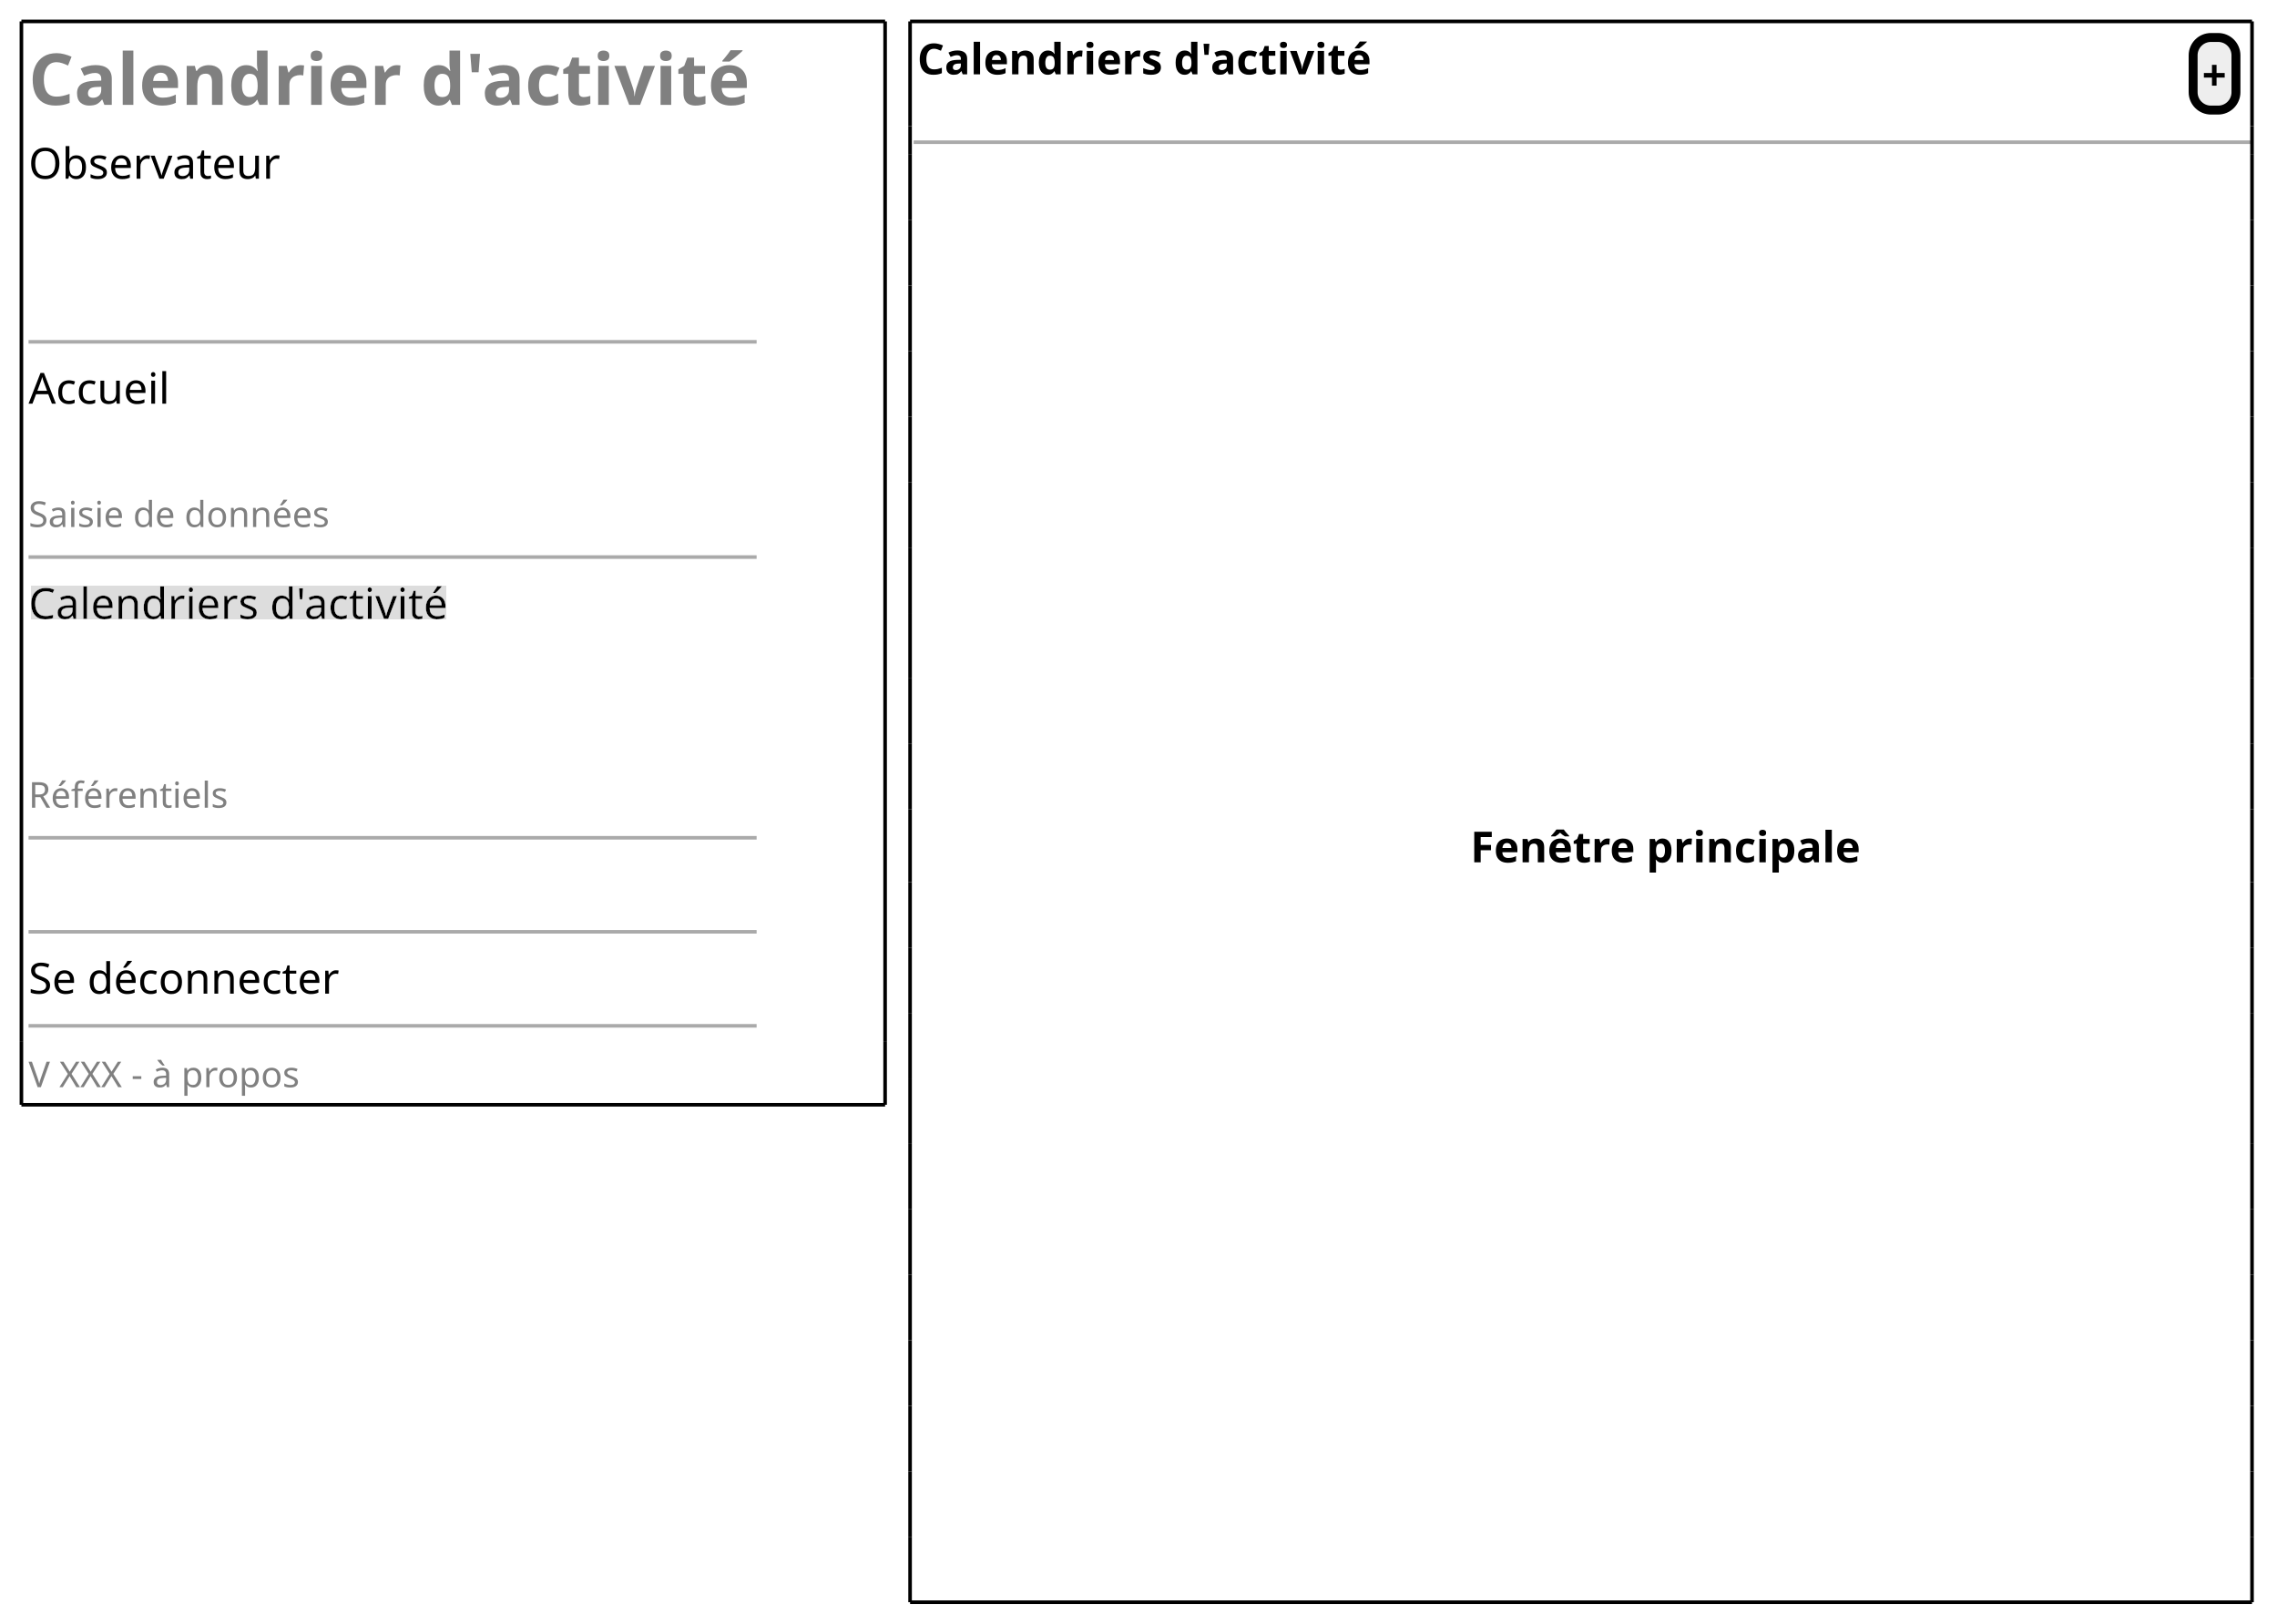
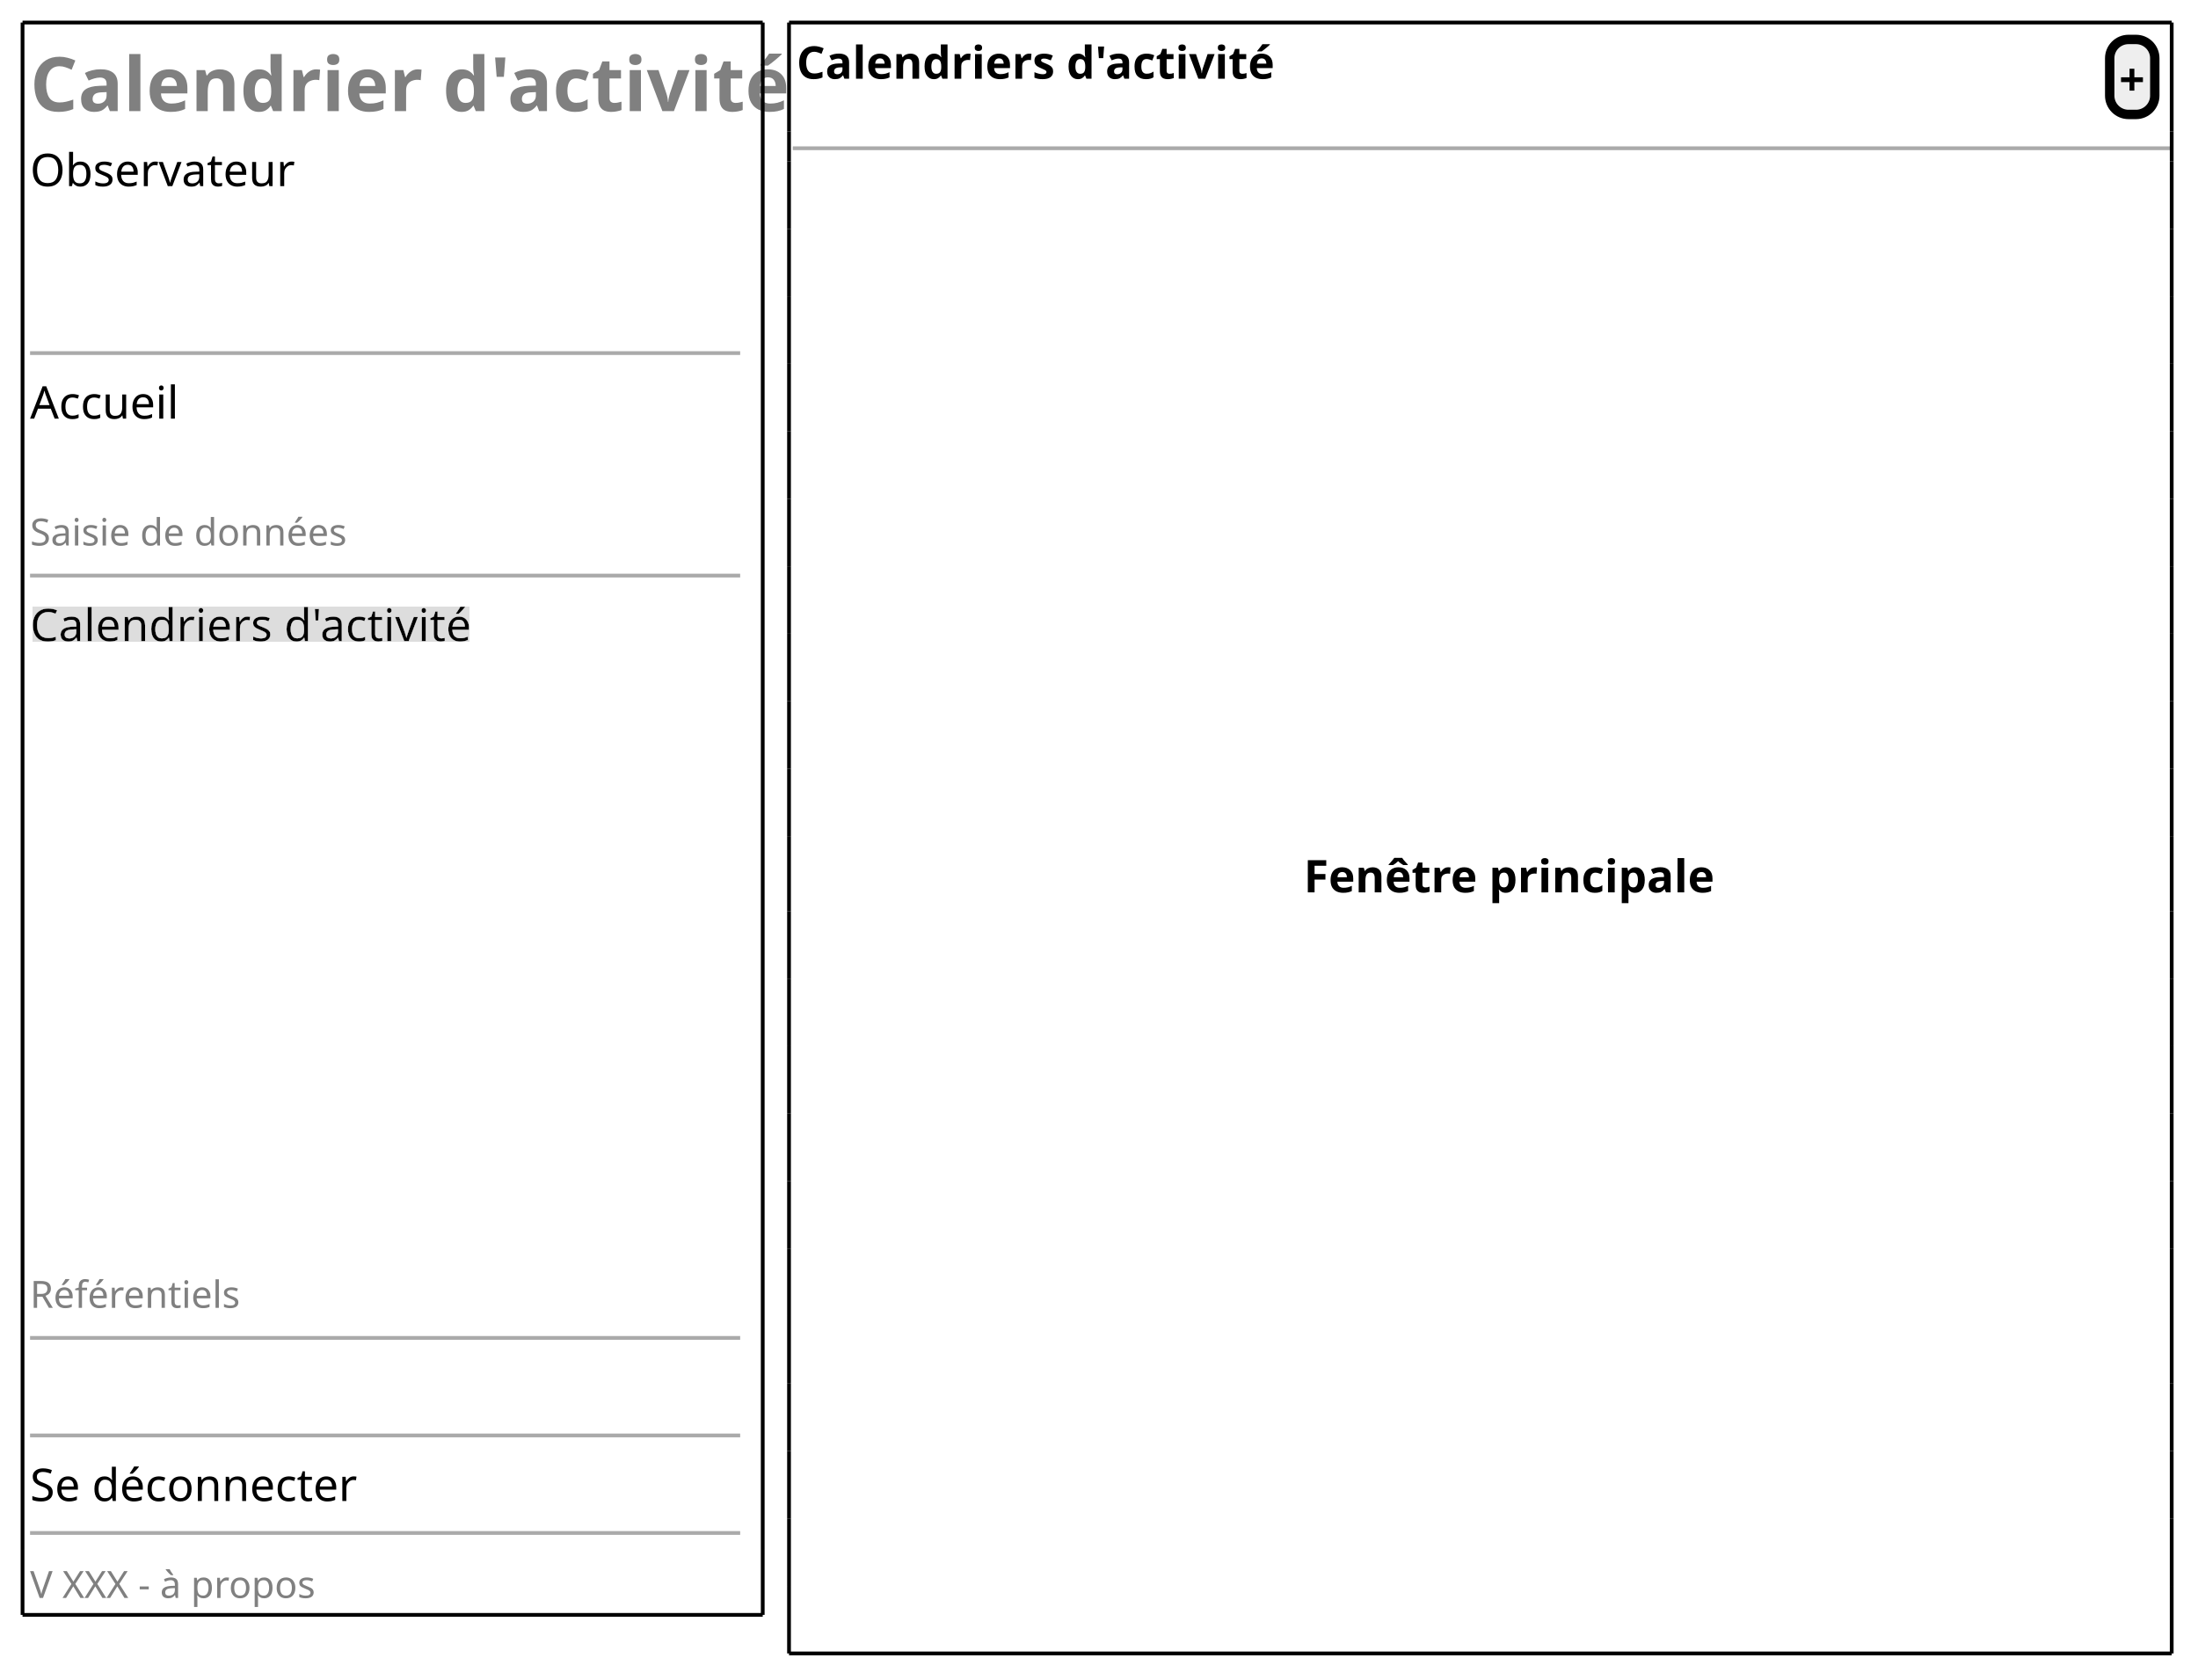
- <svg xmlns="http://www.w3.org/2000/svg" contentStyleType="text/css" height="455px" preserveAspectRatio="none" style="width:638px;height:455px;background:#FFFFFF;" version="1.1" viewBox="0 0 638 455" width="638px" zoomAndPan="magnify">
+ <svg xmlns="http://www.w3.org/2000/svg" contentStyleType="text/css" height="447px" preserveAspectRatio="none" style="width:585px;height:447px;background:#FFFFFF;" version="1.1" viewBox="0 0 585 447" width="585px" zoomAndPan="magnify">
  <defs>
-     <filter height="1" id="b1kpc6dt9t8yp10" width="1" x="0" y="0">
+     <filter height="1" id="b1g4fpnyf75gh50" width="1" x="0" y="0">
      <feFlood flood-color="#DDDDDD" result="flood" />
      <feComposite in="SourceGraphic" in2="flood" operator="over" />
    </filter>
  </defs>
  <g>
-     <text fill="#808080" font-family="sans-serif" font-size="20" font-weight="bold" lengthAdjust="spacing" textLength="203" x="8" y="29.38">Calendrier d'activité</text>
-     <text fill="#000000" font-family="sans-serif" font-size="12" lengthAdjust="spacing" textLength="70" x="8" y="50.068">Observateur</text>
-     <line style="stroke:#AAAAAA;stroke-width:1.0;" x1="8" x2="212" y1="95.772" y2="95.772" />
-     <text fill="#000000" font-family="sans-serif" font-size="12" lengthAdjust="spacing" textLength="40" x="8" y="113.1">Accueil</text>
-     <text fill="#808080" font-family="sans-serif" font-size="10" lengthAdjust="spacing" textLength="87" x="8" y="147.65">Saisie de données</text>
-     <line style="stroke:#AAAAAA;stroke-width:1.0;" x1="8" x2="212" y1="156.081" y2="156.081" />
-     <text fill="#000000" filter="url(#b1kpc6dt9t8yp10)" font-family="sans-serif" font-size="12" lengthAdjust="spacing" textLength="118" x="8" y="173.409">Calendriers d'activité</text>
-     <text fill="#808080" font-family="sans-serif" font-size="10" lengthAdjust="spacing" textLength="58" x="8" y="226.303">Référentiels</text>
-     <line style="stroke:#AAAAAA;stroke-width:1.0;" x1="8" x2="212" y1="234.733" y2="234.733" />
-     <line style="stroke:#AAAAAA;stroke-width:1.0;" x1="8" x2="212" y1="261.077" y2="261.077" />
-     <text fill="#000000" font-family="sans-serif" font-size="12" lengthAdjust="spacing" textLength="87" x="8" y="278.405">Se déconnecter</text>
-     <line style="stroke:#AAAAAA;stroke-width:1.0;" x1="8" x2="212" y1="287.421" y2="287.421" />
-     <text fill="#808080" font-family="sans-serif" font-size="10" lengthAdjust="spacing" textLength="78" x="8" y="304.611">V XXX - à propos</text>
-     <line style="stroke:#000000;stroke-width:1.0;" x1="6" x2="248" y1="6" y2="6" />
-     <line style="stroke:#000000;stroke-width:1.0;" x1="6" x2="248" y1="309.541" y2="309.541" />
-     <line style="stroke:#000000;stroke-width:1.0;" x1="6" x2="6" y1="6" y2="291.921" />
-     <line style="stroke:#000000;stroke-width:1.0;" x1="248" x2="248" y1="291.921" y2="309.541" />
-     <line style="stroke:#000000;stroke-width:1.0;" x1="248" x2="248" y1="6" y2="291.921" />
-     <line style="stroke:#000000;stroke-width:1.0;" x1="6" x2="6" y1="291.921" y2="309.541" />
-     <text fill="#000000" font-family="sans-serif" font-size="12" font-weight="bold" lengthAdjust="spacing" textLength="128" x="257" y="20.828">Calendriers d'activité</text>
-     <rect fill="#EEEEEE" height="20.344" rx="5" ry="5" style="stroke:#000000;stroke-width:2.5;" width="12" x="614.5" y="10.5" />
-     <text fill="#000000" font-family="sans-serif" font-size="12" font-weight="bold" lengthAdjust="spacing" textLength="7" x="617" y="25.328">+</text>
-     <line style="stroke:#AAAAAA;stroke-width:1.0;" x1="256" x2="631" y1="39.844" y2="39.844" />
-     <text fill="#000000" font-family="sans-serif" font-size="12" font-weight="bold" lengthAdjust="spacing" textLength="110" x="412" y="241.613">Fenêtre principale</text>
-     <line style="stroke:#000000;stroke-width:1.0;" x1="255" x2="631" y1="6" y2="6" />
-     <line style="stroke:#000000;stroke-width:1.0;" x1="255" x2="631" y1="448.915" y2="448.915" />
-     <line style="stroke:#000000;stroke-width:1.0;" x1="255" x2="255" y1="6" y2="35.344" />
-     <line style="stroke:#000000;stroke-width:1.0;" x1="631" x2="631" y1="6" y2="35.344" />
-     <line style="stroke:#000000;stroke-width:1.0;" x1="255" x2="255" y1="283.818" y2="302.162" />
-     <line style="stroke:#000000;stroke-width:1.0;" x1="631" x2="631" y1="283.818" y2="302.162" />
-     <line style="stroke:#000000;stroke-width:1.0;" x1="255" x2="255" y1="208.441" y2="226.785" />
-     <line style="stroke:#000000;stroke-width:1.0;" x1="631" x2="631" y1="208.441" y2="226.785" />
-     <line style="stroke:#000000;stroke-width:1.0;" x1="255" x2="255" y1="135.065" y2="153.409" />
-     <line style="stroke:#000000;stroke-width:1.0;" x1="631" x2="631" y1="135.065" y2="153.409" />
-     <line style="stroke:#000000;stroke-width:1.0;" x1="255" x2="255" y1="412.226" y2="430.57" />
-     <line style="stroke:#000000;stroke-width:1.0;" x1="631" x2="631" y1="412.226" y2="430.57" />
-     <line style="stroke:#000000;stroke-width:1.0;" x1="255" x2="255" y1="61.688" y2="80.032" />
-     <line style="stroke:#000000;stroke-width:1.0;" x1="631" x2="631" y1="61.688" y2="80.032" />
-     <line style="stroke:#000000;stroke-width:1.0;" x1="255" x2="255" y1="338.85" y2="357.194" />
-     <line style="stroke:#000000;stroke-width:1.0;" x1="631" x2="631" y1="338.85" y2="357.194" />
-     <line style="stroke:#000000;stroke-width:1.0;" x1="255" x2="255" y1="265.474" y2="283.818" />
-     <line style="stroke:#000000;stroke-width:1.0;" x1="631" x2="631" y1="265.474" y2="283.818" />
-     <line style="stroke:#000000;stroke-width:1.0;" x1="255" x2="255" y1="190.097" y2="208.441" />
-     <line style="stroke:#000000;stroke-width:1.0;" x1="631" x2="631" y1="190.097" y2="208.441" />
-     <line style="stroke:#000000;stroke-width:1.0;" x1="255" x2="255" y1="116.721" y2="135.065" />
-     <line style="stroke:#000000;stroke-width:1.0;" x1="631" x2="631" y1="116.721" y2="135.065" />
-     <line style="stroke:#000000;stroke-width:1.0;" x1="255" x2="255" y1="393.882" y2="412.226" />
-     <line style="stroke:#000000;stroke-width:1.0;" x1="631" x2="631" y1="393.882" y2="412.226" />
-     <line style="stroke:#000000;stroke-width:1.0;" x1="255" x2="255" y1="43.344" y2="61.688" />
-     <line style="stroke:#000000;stroke-width:1.0;" x1="631" x2="631" y1="43.344" y2="61.688" />
-     <line style="stroke:#000000;stroke-width:1.0;" x1="255" x2="255" y1="320.506" y2="338.85" />
-     <line style="stroke:#000000;stroke-width:1.0;" x1="631" x2="631" y1="320.506" y2="338.85" />
-     <line style="stroke:#000000;stroke-width:1.0;" x1="255" x2="255" y1="247.129" y2="265.474" />
-     <line style="stroke:#000000;stroke-width:1.0;" x1="631" x2="631" y1="247.129" y2="265.474" />
-     <line style="stroke:#000000;stroke-width:1.0;" x1="255" x2="255" y1="171.753" y2="190.097" />
-     <line style="stroke:#000000;stroke-width:1.0;" x1="631" x2="631" y1="171.753" y2="190.097" />
-     <line style="stroke:#000000;stroke-width:1.0;" x1="255" x2="255" y1="98.376" y2="116.721" />
-     <line style="stroke:#000000;stroke-width:1.0;" x1="631" x2="631" y1="98.376" y2="116.721" />
-     <line style="stroke:#000000;stroke-width:1.0;" x1="255" x2="255" y1="375.538" y2="393.882" />
-     <line style="stroke:#000000;stroke-width:1.0;" x1="631" x2="631" y1="375.538" y2="393.882" />
-     <line style="stroke:#000000;stroke-width:1.0;" x1="255" x2="255" y1="35.344" y2="43.344" />
-     <line style="stroke:#000000;stroke-width:1.0;" x1="631" x2="631" y1="35.344" y2="43.344" />
-     <line style="stroke:#000000;stroke-width:1.0;" x1="255" x2="255" y1="302.162" y2="320.506" />
-     <line style="stroke:#000000;stroke-width:1.0;" x1="631" x2="631" y1="302.162" y2="320.506" />
-     <line style="stroke:#000000;stroke-width:1.0;" x1="255" x2="255" y1="226.785" y2="247.129" />
-     <line style="stroke:#000000;stroke-width:1.0;" x1="631" x2="631" y1="226.785" y2="247.129" />
-     <line style="stroke:#000000;stroke-width:1.0;" x1="255" x2="255" y1="153.409" y2="171.753" />
-     <line style="stroke:#000000;stroke-width:1.0;" x1="631" x2="631" y1="153.409" y2="171.753" />
-     <line style="stroke:#000000;stroke-width:1.0;" x1="255" x2="255" y1="430.57" y2="448.915" />
-     <line style="stroke:#000000;stroke-width:1.0;" x1="631" x2="631" y1="430.57" y2="448.915" />
-     <line style="stroke:#000000;stroke-width:1.0;" x1="255" x2="255" y1="80.032" y2="98.376" />
-     <line style="stroke:#000000;stroke-width:1.0;" x1="631" x2="631" y1="80.032" y2="98.376" />
-     <line style="stroke:#000000;stroke-width:1.0;" x1="255" x2="255" y1="357.194" y2="375.538" />
-     <line style="stroke:#000000;stroke-width:1.0;" x1="631" x2="631" y1="357.194" y2="375.538" />
+     <text fill="#808080" font-family="sans-serif" font-size="20" font-weight="bold" lengthAdjust="spacing" textLength="188" x="8" y="29.582">Calendrier d'activité</text>
+     <text fill="#000000" font-family="sans-serif" font-size="12" lengthAdjust="spacing" textLength="67" x="8" y="49.551">Observateur</text>
+     <line style="stroke:#AAAAAA;stroke-width:1.0;" x1="8" x2="197" y1="93.984" y2="93.984" />
+     <text fill="#000000" font-family="sans-serif" font-size="12" lengthAdjust="spacing" textLength="39" x="8" y="111.434">Accueil</text>
+     <text fill="#808080" font-family="sans-serif" font-size="10" lengthAdjust="spacing" textLength="87" x="8" y="145.197">Saisie de données</text>
+     <line style="stroke:#AAAAAA;stroke-width:1.0;" x1="8" x2="197" y1="153.207" y2="153.207" />
+     <text fill="#000000" filter="url(#b1g4fpnyf75gh50)" font-family="sans-serif" font-size="12" lengthAdjust="spacing" textLength="114" x="8" y="170.656">Calendriers d'activité</text>
+     <text fill="#808080" font-family="sans-serif" font-size="10" lengthAdjust="spacing" textLength="56" x="8" y="348.107">Référentiels</text>
+     <line style="stroke:#AAAAAA;stroke-width:1.0;" x1="8" x2="197" y1="356.117" y2="356.117" />
+     <line style="stroke:#AAAAAA;stroke-width:1.0;" x1="8" x2="197" y1="382.078" y2="382.078" />
+     <text fill="#000000" font-family="sans-serif" font-size="12" lengthAdjust="spacing" textLength="86" x="8" y="399.527">Se déconnecter</text>
+     <line style="stroke:#AAAAAA;stroke-width:1.0;" x1="8" x2="197" y1="408.039" y2="408.039" />
+     <text fill="#808080" font-family="sans-serif" font-size="10" lengthAdjust="spacing" textLength="80" x="8" y="425.33">V XXX - à propos</text>
+     <line style="stroke:#000000;stroke-width:1.0;" x1="6" x2="203" y1="6" y2="6" />
+     <line style="stroke:#000000;stroke-width:1.0;" x1="6" x2="203" y1="429.84" y2="429.84" />
+     <line style="stroke:#000000;stroke-width:1.0;" x1="6" x2="6" y1="6" y2="412.539" />
+     <line style="stroke:#000000;stroke-width:1.0;" x1="203" x2="203" y1="412.539" y2="429.84" />
+     <line style="stroke:#000000;stroke-width:1.0;" x1="203" x2="203" y1="6" y2="412.539" />
+     <line style="stroke:#000000;stroke-width:1.0;" x1="6" x2="6" y1="412.539" y2="429.84" />
+     <text fill="#000000" font-family="sans-serif" font-size="12" font-weight="bold" lengthAdjust="spacing" textLength="120" x="212" y="20.949">Calendriers d'activité</text>
+     <rect fill="#EEEEEE" height="19.961" rx="5" ry="5" style="stroke:#000000;stroke-width:2.5;" width="12" x="561.5" y="10.5" />
+     <text fill="#000000" font-family="sans-serif" font-size="12" font-weight="bold" lengthAdjust="spacing" textLength="7" x="564" y="25.449">+</text>
+     <line style="stroke:#AAAAAA;stroke-width:1.0;" x1="211" x2="578" y1="39.461" y2="39.461" />
+     <text fill="#000000" font-family="sans-serif" font-size="12" font-weight="bold" lengthAdjust="spacing" textLength="102" x="347" y="237.519">Fenêtre principale</text>
+     <line style="stroke:#000000;stroke-width:1.0;" x1="210" x2="578" y1="6" y2="6" />
+     <line style="stroke:#000000;stroke-width:1.0;" x1="210" x2="578" y1="440.102" y2="440.102" />
+     <line style="stroke:#000000;stroke-width:1.0;" x1="210" x2="210" y1="6" y2="34.961" />
+     <line style="stroke:#000000;stroke-width:1.0;" x1="578" x2="578" y1="6" y2="34.961" />
+     <line style="stroke:#000000;stroke-width:1.0;" x1="210" x2="210" y1="278.453" y2="296.414" />
+     <line style="stroke:#000000;stroke-width:1.0;" x1="578" x2="578" y1="278.453" y2="296.414" />
+     <line style="stroke:#000000;stroke-width:1.0;" x1="210" x2="210" y1="204.609" y2="222.57" />
+     <line style="stroke:#000000;stroke-width:1.0;" x1="578" x2="578" y1="204.609" y2="222.57" />
+     <line style="stroke:#000000;stroke-width:1.0;" x1="210" x2="210" y1="132.766" y2="150.727" />
+     <line style="stroke:#000000;stroke-width:1.0;" x1="578" x2="578" y1="132.766" y2="150.727" />
+     <line style="stroke:#000000;stroke-width:1.0;" x1="210" x2="210" y1="404.18" y2="422.141" />
+     <line style="stroke:#000000;stroke-width:1.0;" x1="578" x2="578" y1="404.18" y2="422.141" />
+     <line style="stroke:#000000;stroke-width:1.0;" x1="210" x2="210" y1="60.922" y2="78.883" />
+     <line style="stroke:#000000;stroke-width:1.0;" x1="578" x2="578" y1="60.922" y2="78.883" />
+     <line style="stroke:#000000;stroke-width:1.0;" x1="210" x2="210" y1="332.336" y2="350.297" />
+     <line style="stroke:#000000;stroke-width:1.0;" x1="578" x2="578" y1="332.336" y2="350.297" />
+     <line style="stroke:#000000;stroke-width:1.0;" x1="210" x2="210" y1="260.492" y2="278.453" />
+     <line style="stroke:#000000;stroke-width:1.0;" x1="578" x2="578" y1="260.492" y2="278.453" />
+     <line style="stroke:#000000;stroke-width:1.0;" x1="210" x2="210" y1="186.648" y2="204.609" />
+     <line style="stroke:#000000;stroke-width:1.0;" x1="578" x2="578" y1="186.648" y2="204.609" />
+     <line style="stroke:#000000;stroke-width:1.0;" x1="210" x2="210" y1="114.805" y2="132.766" />
+     <line style="stroke:#000000;stroke-width:1.0;" x1="578" x2="578" y1="114.805" y2="132.766" />
+     <line style="stroke:#000000;stroke-width:1.0;" x1="210" x2="210" y1="386.219" y2="404.18" />
+     <line style="stroke:#000000;stroke-width:1.0;" x1="578" x2="578" y1="386.219" y2="404.18" />
+     <line style="stroke:#000000;stroke-width:1.0;" x1="210" x2="210" y1="42.961" y2="60.922" />
+     <line style="stroke:#000000;stroke-width:1.0;" x1="578" x2="578" y1="42.961" y2="60.922" />
+     <line style="stroke:#000000;stroke-width:1.0;" x1="210" x2="210" y1="314.375" y2="332.336" />
+     <line style="stroke:#000000;stroke-width:1.0;" x1="578" x2="578" y1="314.375" y2="332.336" />
+     <line style="stroke:#000000;stroke-width:1.0;" x1="210" x2="210" y1="242.531" y2="260.492" />
+     <line style="stroke:#000000;stroke-width:1.0;" x1="578" x2="578" y1="242.531" y2="260.492" />
+     <line style="stroke:#000000;stroke-width:1.0;" x1="210" x2="210" y1="168.688" y2="186.648" />
+     <line style="stroke:#000000;stroke-width:1.0;" x1="578" x2="578" y1="168.688" y2="186.648" />
+     <line style="stroke:#000000;stroke-width:1.0;" x1="210" x2="210" y1="96.844" y2="114.805" />
+     <line style="stroke:#000000;stroke-width:1.0;" x1="578" x2="578" y1="96.844" y2="114.805" />
+     <line style="stroke:#000000;stroke-width:1.0;" x1="210" x2="210" y1="368.258" y2="386.219" />
+     <line style="stroke:#000000;stroke-width:1.0;" x1="578" x2="578" y1="368.258" y2="386.219" />
+     <line style="stroke:#000000;stroke-width:1.0;" x1="210" x2="210" y1="34.961" y2="42.961" />
+     <line style="stroke:#000000;stroke-width:1.0;" x1="578" x2="578" y1="34.961" y2="42.961" />
+     <line style="stroke:#000000;stroke-width:1.0;" x1="210" x2="210" y1="296.414" y2="314.375" />
+     <line style="stroke:#000000;stroke-width:1.0;" x1="578" x2="578" y1="296.414" y2="314.375" />
+     <line style="stroke:#000000;stroke-width:1.0;" x1="210" x2="210" y1="222.57" y2="242.531" />
+     <line style="stroke:#000000;stroke-width:1.0;" x1="578" x2="578" y1="222.57" y2="242.531" />
+     <line style="stroke:#000000;stroke-width:1.0;" x1="210" x2="210" y1="150.727" y2="168.688" />
+     <line style="stroke:#000000;stroke-width:1.0;" x1="578" x2="578" y1="150.727" y2="168.688" />
+     <line style="stroke:#000000;stroke-width:1.0;" x1="210" x2="210" y1="422.141" y2="440.102" />
+     <line style="stroke:#000000;stroke-width:1.0;" x1="578" x2="578" y1="422.141" y2="440.102" />
+     <line style="stroke:#000000;stroke-width:1.0;" x1="210" x2="210" y1="78.883" y2="96.844" />
+     <line style="stroke:#000000;stroke-width:1.0;" x1="578" x2="578" y1="78.883" y2="96.844" />
+     <line style="stroke:#000000;stroke-width:1.0;" x1="210" x2="210" y1="350.297" y2="368.258" />
+     <line style="stroke:#000000;stroke-width:1.0;" x1="578" x2="578" y1="350.297" y2="368.258" />
  </g>
</svg>
